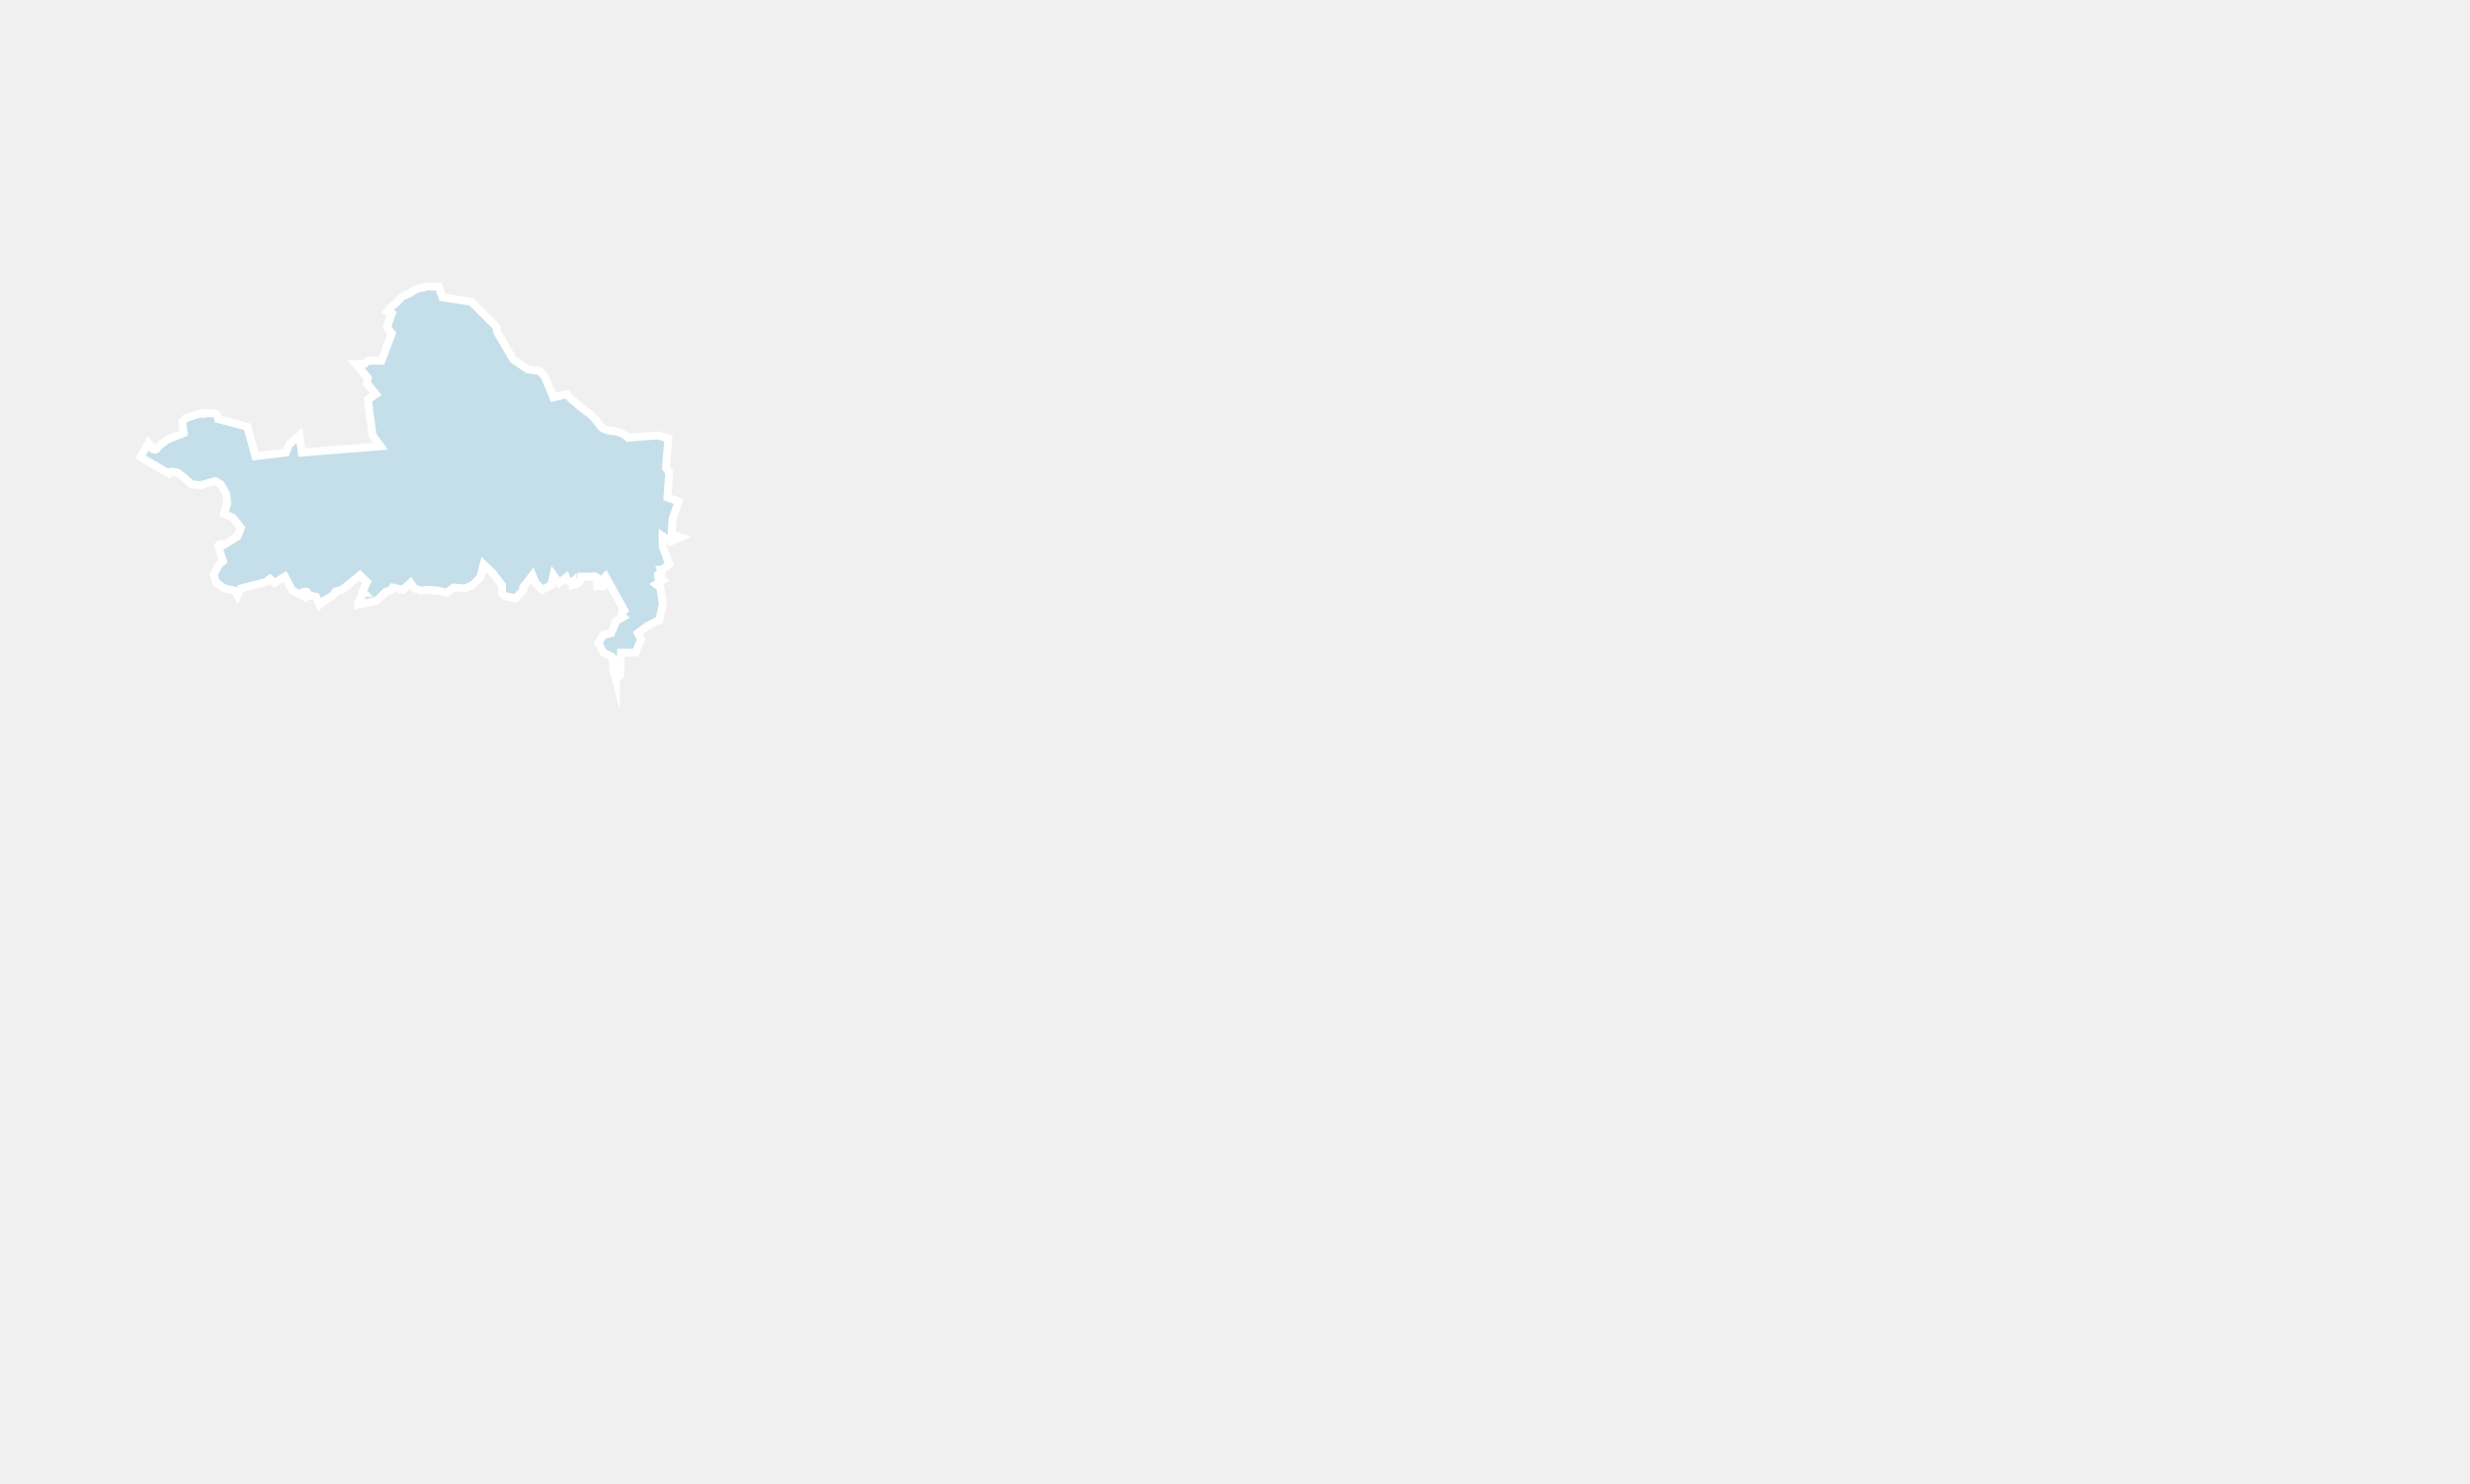
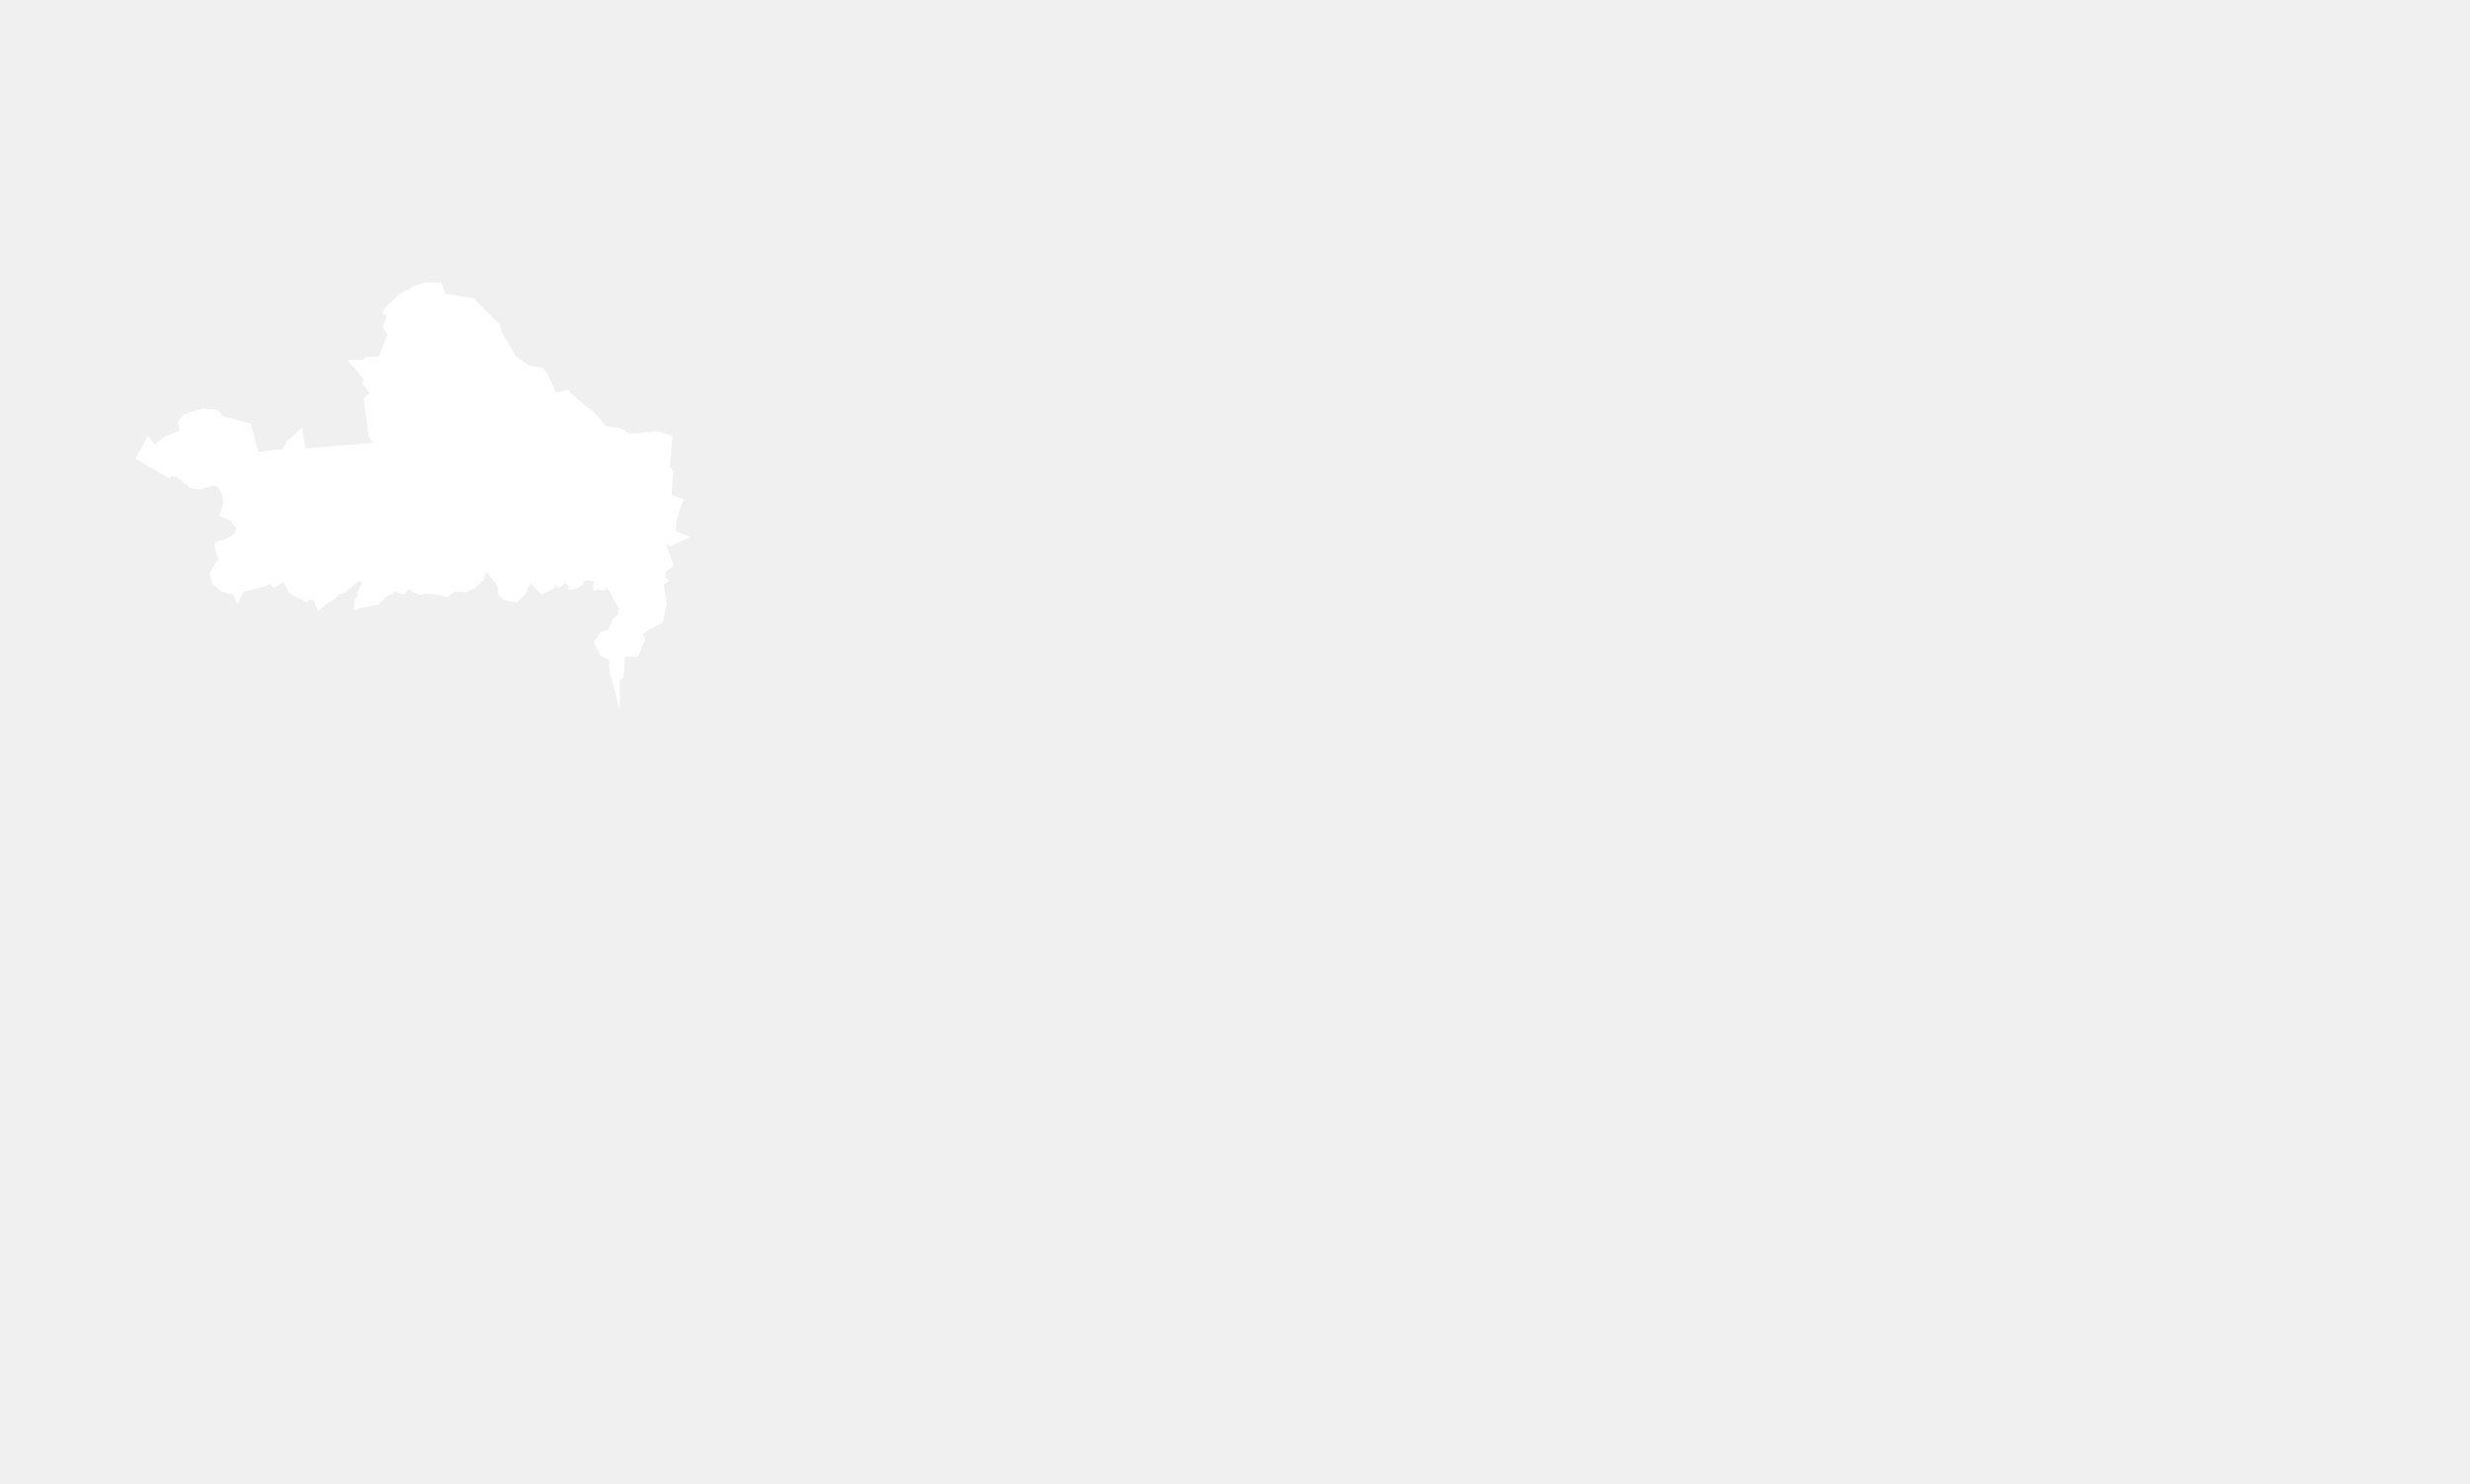
<svg xmlns="http://www.w3.org/2000/svg" width="313" height="188" viewBox="0 0 313 188" fill="none">
-   <path d="M84.69 55.573L83.383 55.171L79.582 55.458C79.284 55.171 78.987 54.999 78.691 54.885C78.275 54.712 77.8 54.598 77.265 54.598C77.027 54.541 76.79 54.426 76.552 54.368C76.493 54.368 76.493 54.368 76.433 54.311C76.196 54.139 75.958 53.852 75.721 53.508C75.424 53.106 75.067 52.705 74.711 52.418C74.058 51.959 73.404 51.443 72.81 50.927C72.454 50.64 72.097 50.296 71.86 49.952L70.137 50.353L69.009 47.715L68.415 47.026L66.871 46.797L65.029 45.535L63.01 42.093L62.891 41.405L59.743 38.25L56.06 37.676L55.585 36.3H53.922C53.744 36.414 53.506 36.529 53.328 36.472C53.091 36.529 52.853 36.644 52.615 36.701C52.319 36.873 52.081 37.045 51.843 37.218C51.784 37.218 51.724 37.275 51.606 37.275C51.546 37.275 51.487 37.332 51.428 37.39C51.071 37.504 50.774 37.734 50.537 38.021C50.358 38.25 50.24 38.365 50.002 38.537C49.646 38.824 49.349 39.111 49.111 39.455C49.111 39.455 49.23 39.512 49.349 39.569C49.468 39.684 49.527 39.684 49.646 39.741L49.052 41.405C49.23 41.692 49.408 41.978 49.646 42.265L48.339 45.707H46.616L46.201 46.108H45.072L46.616 47.887L46.498 48.575L47.626 49.952L46.616 50.64L47.21 55.171L48.22 56.548L38.242 57.351L37.945 55.171L36.638 56.319L36.222 57.351L32.361 57.81L31.352 54.082L27.669 53.106C27.61 52.762 27.55 52.59 27.431 52.475C27.253 52.418 27.075 52.361 26.837 52.361C26.6 52.361 26.362 52.361 26.125 52.361C26.065 52.361 26.006 52.361 25.947 52.418C25.887 52.418 25.887 52.475 25.828 52.475C25.768 52.418 25.709 52.361 25.649 52.303L23.511 52.992L23.095 53.508L23.274 54.885L21.135 55.745L19.947 56.663C20.066 56.663 20.007 56.778 19.769 56.95C19.71 57.007 19.591 57.007 19.413 56.95L18.819 56.147L17.809 57.925L21.373 59.99C21.492 59.818 21.551 59.76 21.729 59.76C21.848 59.76 21.967 59.76 22.086 59.875C22.383 59.818 22.561 59.875 22.739 60.047C22.739 60.162 22.858 60.219 22.977 60.276C23.036 60.334 23.155 60.334 23.214 60.449C23.274 60.506 23.333 60.563 23.452 60.621C23.571 60.793 23.749 60.965 23.986 61.08C24.046 61.194 24.165 61.252 24.224 61.366L25.412 61.481L27.253 60.965L27.966 61.366L28.679 62.628L28.797 63.833L28.382 65.095L29.51 65.611L30.52 66.873L30.104 67.963L28.382 69.053C28.203 69.11 28.025 69.053 27.966 68.938C27.907 68.938 27.788 68.995 27.669 69.11C27.669 69.11 27.669 69.167 27.669 69.225L28.263 71.118L27.788 71.519L27.075 72.781L27.372 73.756L28.382 74.559L29.807 74.846L30.104 75.42L30.52 74.559L33.668 73.756L34.203 73.355L34.797 73.871L36.103 73.068L37.054 74.846L38.242 75.42C38.123 75.076 38.36 74.961 38.776 74.961C38.895 74.903 38.954 75.018 39.014 75.42V75.477C39.014 75.477 39.133 75.42 39.192 75.42L40.083 75.649L40.499 76.624L41.093 76.108L42.221 75.42L42.518 74.961L43.35 74.731L45.607 72.896L46.498 73.756L45.904 74.961L46.082 75.133H45.904L45.785 75.534V75.649L45.607 75.936L45.488 76.108L45.369 76.51V76.624L47.745 76.108L48.933 74.961L49.468 74.846L49.764 74.445L51.071 74.731L52.022 73.871L52.497 74.559L53.328 74.846L54.041 74.731L55.585 74.846L56.595 75.133L57.486 74.445L58.911 74.559L59.862 74.158L60.872 73.183L61.287 71.519L62.475 72.666L63.604 74.158V75.133L64.02 75.534L65.326 75.821L66.158 74.961C66.217 74.903 66.277 74.789 66.336 74.674C66.336 74.674 66.336 74.617 66.336 74.559C66.277 74.502 66.277 74.445 66.277 74.445L67.465 72.896L67.88 73.871L68.712 74.731L69.841 74.158L70.137 72.896L70.85 73.871L71.741 73.183C71.86 73.469 72.097 73.699 72.394 73.814C72.454 73.871 72.513 73.814 72.573 73.756C72.573 73.871 72.573 74.043 72.573 74.158C73.167 74.043 73.523 73.814 73.582 73.469C73.642 73.412 73.642 73.355 73.642 73.297C73.701 73.297 73.701 73.24 73.701 73.183C73.701 73.125 73.701 73.068 73.701 73.068H74.711C74.949 73.183 75.127 73.183 75.305 73.01C75.305 73.01 75.424 73.01 75.543 73.125C75.661 73.183 75.78 73.24 75.84 73.355C75.84 73.355 75.84 73.412 75.84 73.469C75.721 73.756 75.661 73.986 75.661 74.215L75.84 74.158H76.018C76.315 74.387 76.433 74.445 76.433 74.272C76.493 74.043 76.433 73.814 76.255 73.584L76.731 73.068L79.106 77.313C78.75 77.542 78.691 77.772 78.869 78.001C78.928 78.058 78.928 78.116 78.987 78.173L78.097 78.689L77.443 80.238L76.433 80.467L75.84 81.442L76.433 82.704L77.265 83.106C77.621 83.163 77.74 83.393 77.681 83.794C77.681 84.425 77.681 84.884 77.8 85.343C77.859 85.515 77.978 85.745 78.037 85.974C78.037 85.917 78.097 85.917 78.097 85.859C78.275 85.802 78.394 85.745 78.512 85.63C78.512 85.63 78.572 85.63 78.572 85.573L78.691 82.704H80.532L81.245 81.041L80.829 80.238L81.957 79.378L83.561 78.575L83.977 76.51L83.68 74.445L83.145 74.043L83.858 73.584C83.621 73.469 83.442 73.297 83.383 73.125C83.383 73.068 83.383 72.953 83.383 72.781C83.442 72.724 83.62 72.666 83.68 72.666H83.858C83.858 72.494 83.799 72.38 83.739 72.207C83.739 72.207 83.799 72.207 83.858 72.207L84.808 71.519L83.977 69.225V67.963L84.927 68.651L86.234 68.078L85.105 67.676L85.224 65.783L85.996 63.546L84.571 63.03L84.808 59.875L84.393 59.301L84.69 55.573Z" fill="#C4DFE9" stroke="white" stroke-miterlimit="10" />
+   <path d="M84.69 55.573L83.383 55.171L79.582 55.458C79.284 55.171 78.987 54.999 78.691 54.885C78.275 54.712 77.8 54.598 77.265 54.598C77.027 54.541 76.79 54.426 76.552 54.368C76.493 54.368 76.493 54.368 76.433 54.311C76.196 54.139 75.958 53.852 75.721 53.508C75.424 53.106 75.067 52.705 74.711 52.418C74.058 51.959 73.404 51.443 72.81 50.927C72.454 50.64 72.097 50.296 71.86 49.952L70.137 50.353L69.009 47.715L68.415 47.026L66.871 46.797L65.029 45.535L63.01 42.093L62.891 41.405L59.743 38.25L56.06 37.676L55.585 36.3H53.922C53.744 36.414 53.506 36.529 53.328 36.472C53.091 36.529 52.853 36.644 52.615 36.701C52.319 36.873 52.081 37.045 51.843 37.218C51.784 37.218 51.724 37.275 51.606 37.275C51.546 37.275 51.487 37.332 51.428 37.39C51.071 37.504 50.774 37.734 50.537 38.021C50.358 38.25 50.24 38.365 50.002 38.537C49.646 38.824 49.349 39.111 49.111 39.455C49.111 39.455 49.23 39.512 49.349 39.569C49.468 39.684 49.527 39.684 49.646 39.741L49.052 41.405C49.23 41.692 49.408 41.978 49.646 42.265L48.339 45.707H46.616L46.201 46.108H45.072L46.616 47.887L46.498 48.575L47.626 49.952L46.616 50.64L47.21 55.171L48.22 56.548L38.242 57.351L37.945 55.171L36.638 56.319L36.222 57.351L32.361 57.81L31.352 54.082L27.669 53.106C27.61 52.762 27.55 52.59 27.431 52.475C27.253 52.418 27.075 52.361 26.837 52.361C26.6 52.361 26.362 52.361 26.125 52.361C26.065 52.361 26.006 52.361 25.947 52.418C25.887 52.418 25.887 52.475 25.828 52.475C25.768 52.418 25.709 52.361 25.649 52.303L23.511 52.992L23.095 53.508L23.274 54.885L21.135 55.745L19.947 56.663C20.066 56.663 20.007 56.778 19.769 56.95C19.71 57.007 19.591 57.007 19.413 56.95L18.819 56.147L17.809 57.925L21.373 59.99C21.492 59.818 21.551 59.76 21.729 59.76C21.848 59.76 21.967 59.76 22.086 59.875C22.383 59.818 22.561 59.875 22.739 60.047C22.739 60.162 22.858 60.219 22.977 60.276C23.036 60.334 23.155 60.334 23.214 60.449C23.274 60.506 23.333 60.563 23.452 60.621C23.571 60.793 23.749 60.965 23.986 61.08C24.046 61.194 24.165 61.252 24.224 61.366L25.412 61.481L27.253 60.965L27.966 61.366L28.679 62.628L28.797 63.833L28.382 65.095L29.51 65.611L30.52 66.873L30.104 67.963L28.382 69.053C28.203 69.11 28.025 69.053 27.966 68.938C27.907 68.938 27.788 68.995 27.669 69.11C27.669 69.11 27.669 69.167 27.669 69.225L28.263 71.118L27.788 71.519L27.075 72.781L27.372 73.756L28.382 74.559L29.807 74.846L30.104 75.42L30.52 74.559L33.668 73.756L34.203 73.355L34.797 73.871L36.103 73.068L37.054 74.846L38.242 75.42C38.123 75.076 38.36 74.961 38.776 74.961C38.895 74.903 38.954 75.018 39.014 75.42V75.477C39.014 75.477 39.133 75.42 39.192 75.42L40.083 75.649L40.499 76.624L41.093 76.108L42.221 75.42L42.518 74.961L43.35 74.731L45.607 72.896L46.498 73.756L45.904 74.961L46.082 75.133H45.904L45.785 75.534V75.649L45.607 75.936L45.488 76.108L45.369 76.51V76.624L47.745 76.108L48.933 74.961L49.468 74.846L49.764 74.445L51.071 74.731L52.022 73.871L52.497 74.559L53.328 74.846L54.041 74.731L55.585 74.846L56.595 75.133L57.486 74.445L58.911 74.559L59.862 74.158L60.872 73.183L61.287 71.519L62.475 72.666L63.604 74.158V75.133L64.02 75.534L65.326 75.821L66.158 74.961C66.217 74.903 66.277 74.789 66.336 74.674C66.336 74.674 66.336 74.617 66.336 74.559C66.277 74.502 66.277 74.445 66.277 74.445L67.465 72.896L67.88 73.871L68.712 74.731L69.841 74.158L70.137 72.896L70.85 73.871L71.741 73.183C71.86 73.469 72.097 73.699 72.394 73.814C72.454 73.871 72.513 73.814 72.573 73.756C72.573 73.871 72.573 74.043 72.573 74.158C73.167 74.043 73.523 73.814 73.582 73.469C73.642 73.412 73.642 73.355 73.642 73.297C73.701 73.297 73.701 73.24 73.701 73.183C73.701 73.125 73.701 73.068 73.701 73.068H74.711C74.949 73.183 75.127 73.183 75.305 73.01C75.305 73.01 75.424 73.01 75.543 73.125C75.661 73.183 75.78 73.24 75.84 73.355C75.84 73.355 75.84 73.412 75.84 73.469C75.721 73.756 75.661 73.986 75.661 74.215L75.84 74.158H76.018C76.315 74.387 76.433 74.445 76.433 74.272C76.493 74.043 76.433 73.814 76.255 73.584L76.731 73.068L79.106 77.313C78.75 77.542 78.691 77.772 78.869 78.001C78.928 78.058 78.928 78.116 78.987 78.173L78.097 78.689L77.443 80.238L76.433 80.467L75.84 81.442L76.433 82.704L77.265 83.106C77.621 83.163 77.74 83.393 77.681 83.794C77.681 84.425 77.681 84.884 77.8 85.343C77.859 85.515 77.978 85.745 78.037 85.974C78.037 85.917 78.097 85.917 78.097 85.859C78.275 85.802 78.394 85.745 78.512 85.63C78.512 85.63 78.572 85.63 78.572 85.573L78.691 82.704H80.532L81.245 81.041L80.829 80.238L81.957 79.378L83.561 78.575L83.977 76.51L83.68 74.445L83.145 74.043L83.858 73.584C83.621 73.469 83.442 73.297 83.383 73.125C83.383 73.068 83.383 72.953 83.383 72.781C83.442 72.724 83.62 72.666 83.68 72.666H83.858C83.858 72.494 83.799 72.38 83.739 72.207C83.739 72.207 83.799 72.207 83.858 72.207L84.808 71.519L83.977 69.225V67.963L84.927 68.651L86.234 68.078L85.105 67.676L85.224 65.783L85.996 63.546L84.571 63.03L84.808 59.875L84.393 59.301L84.69 55.573Z" fill="white" stroke="white" stroke-miterlimit="10" />
</svg>
